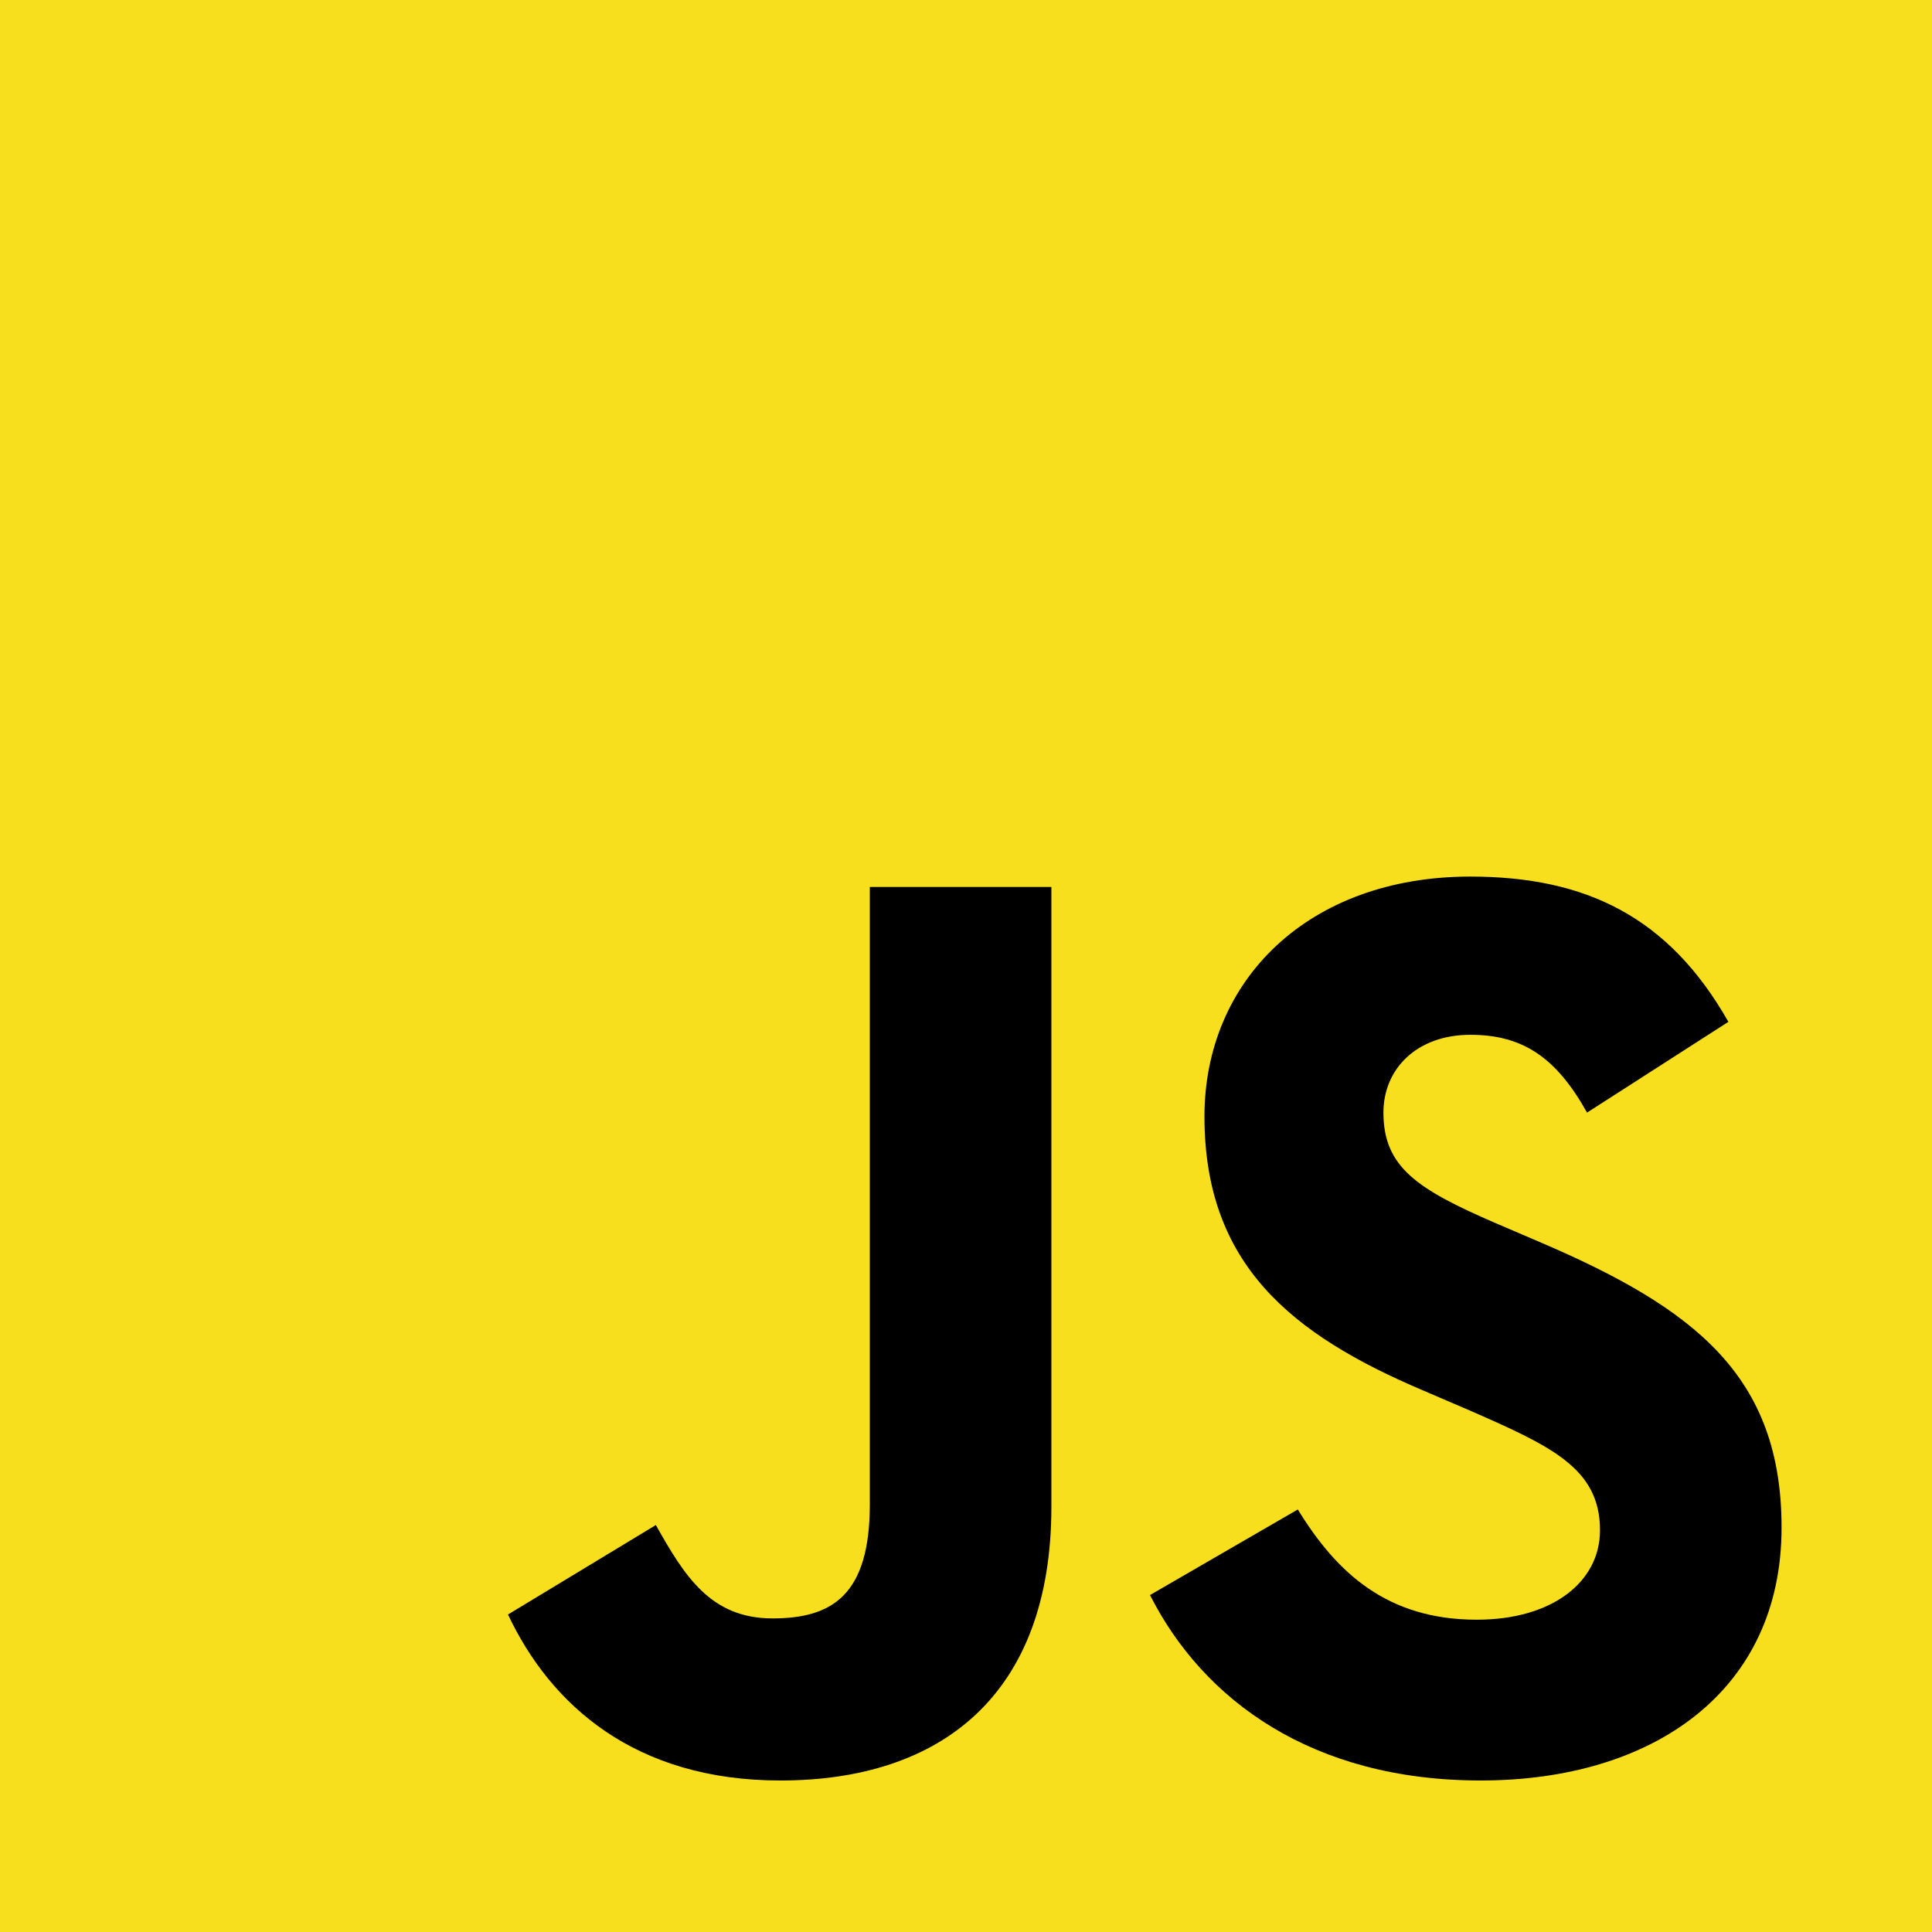
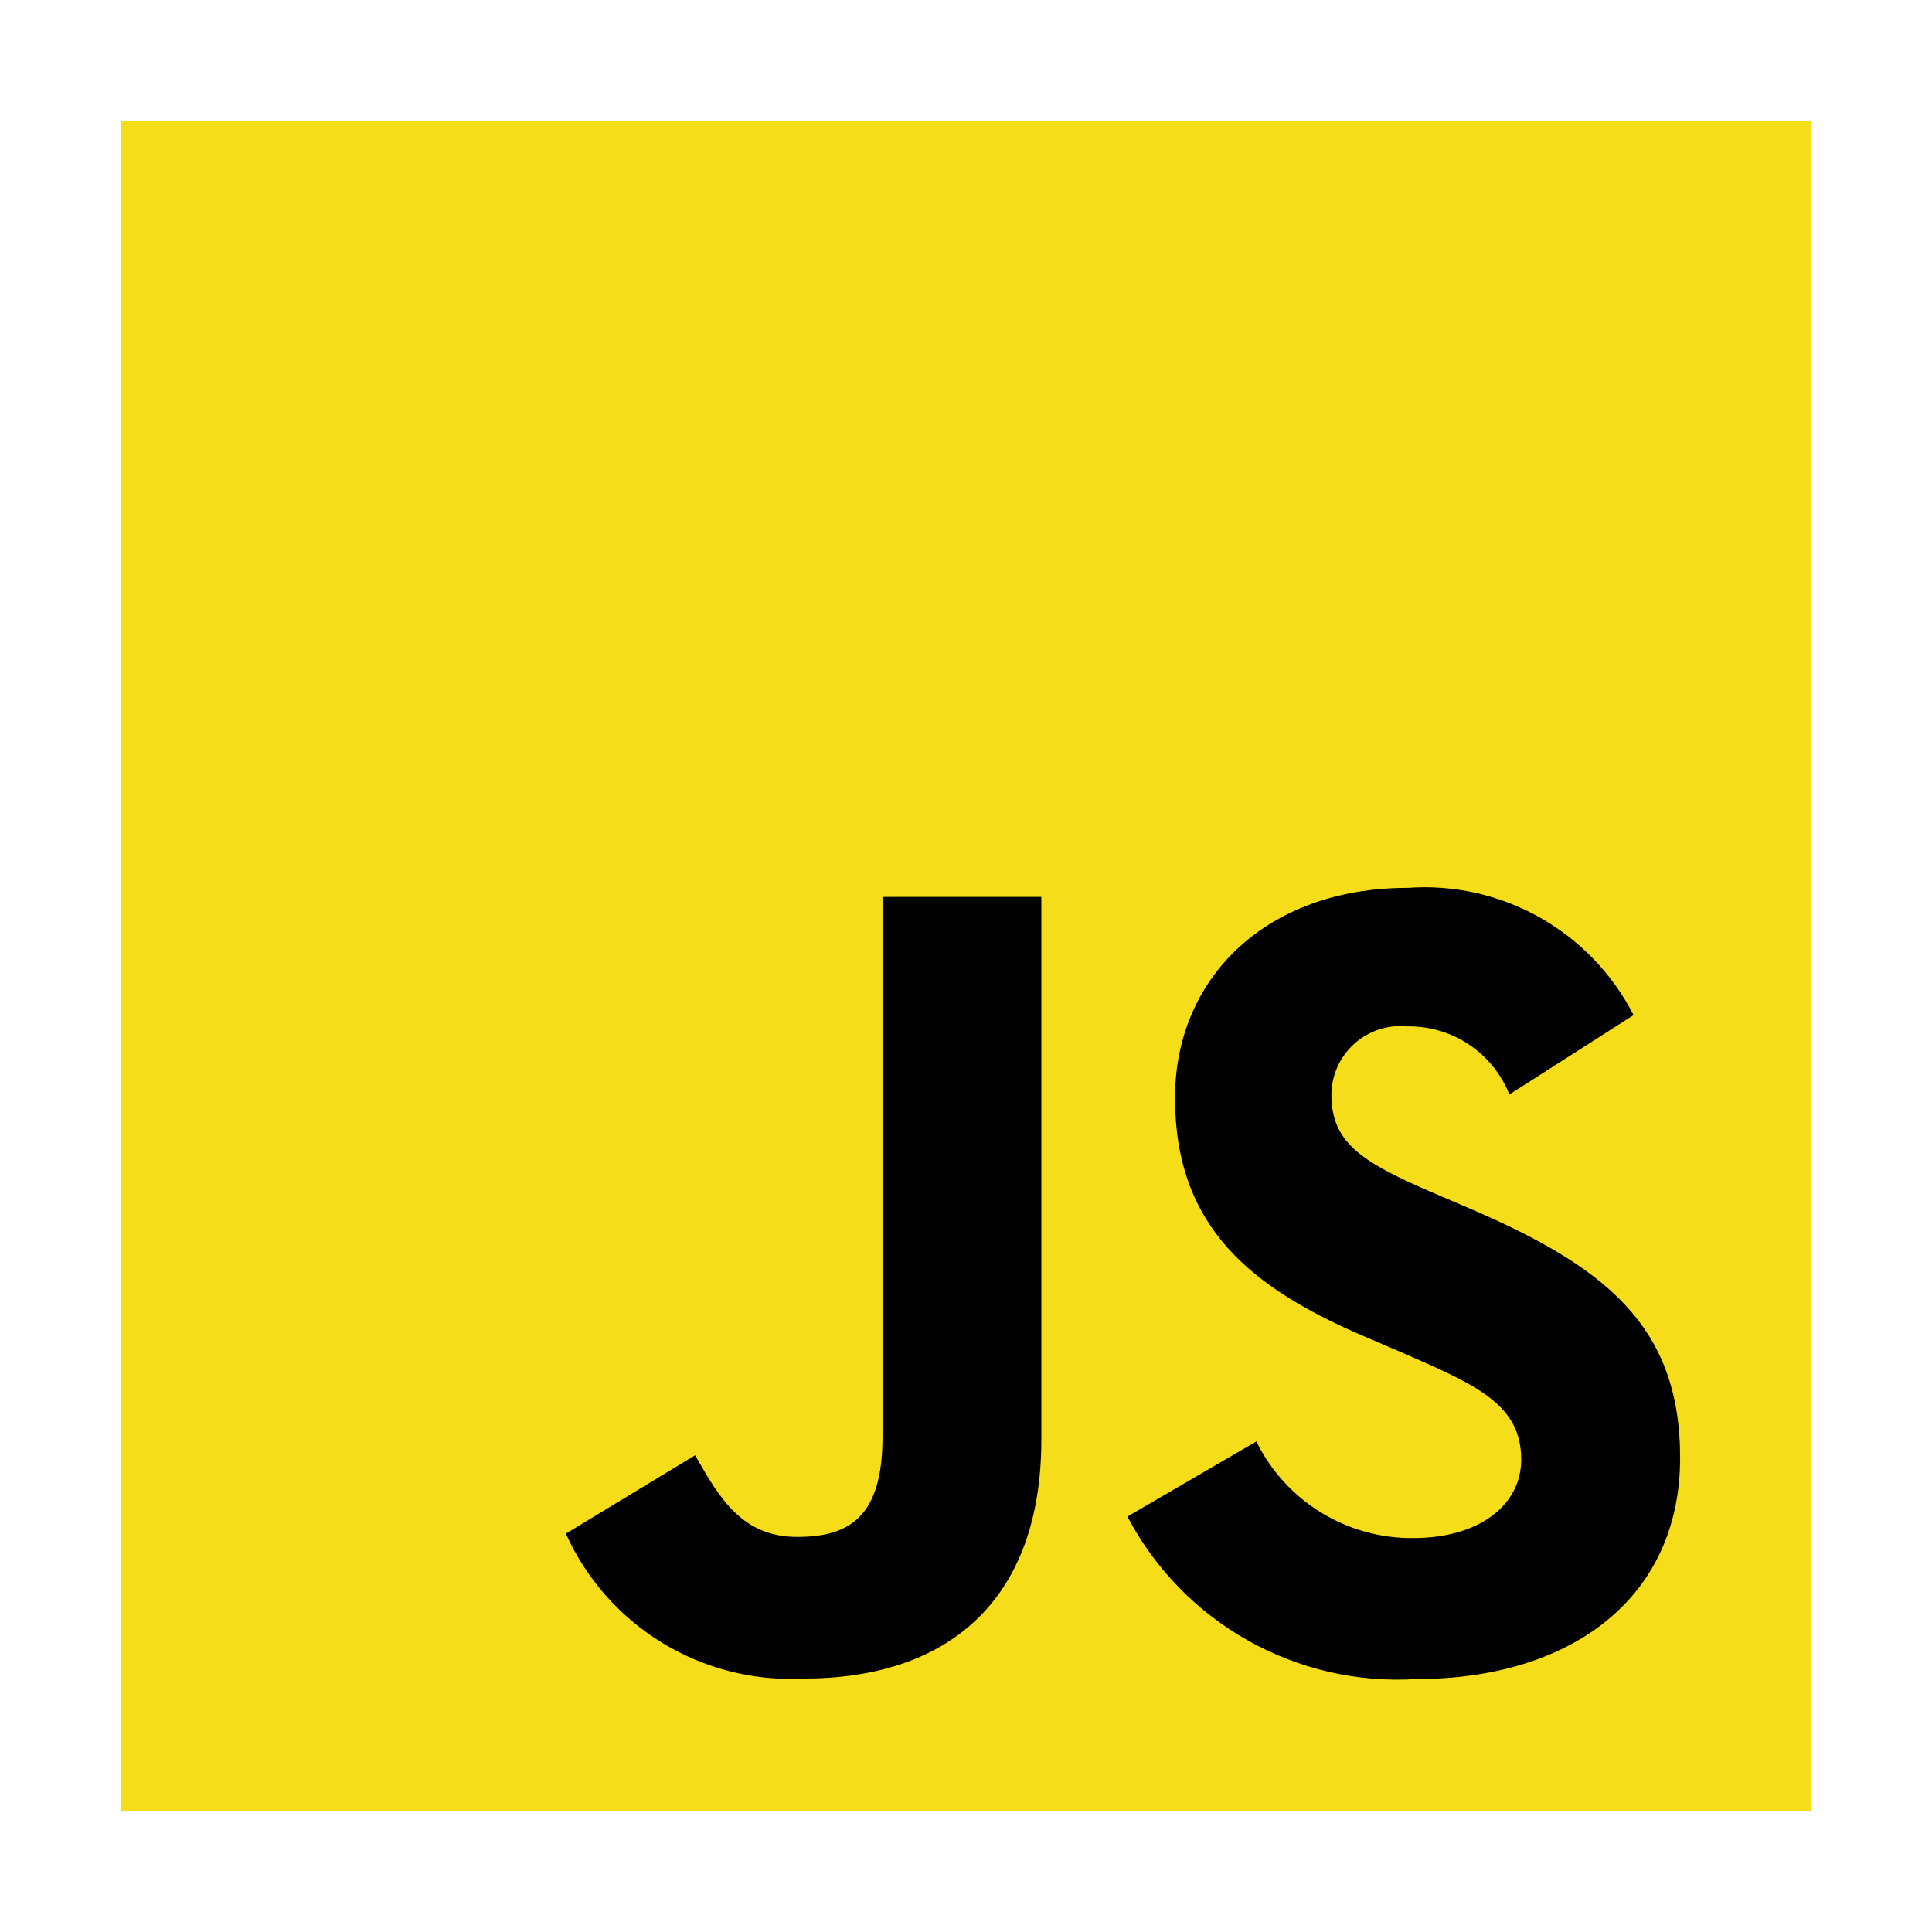
- <svg xmlns="http://www.w3.org/2000/svg" height="256" preserveAspectRatio="xMidYMid" viewBox="0 0 256 256" width="256">
-   <path d="m0 0h256v256h-256z" fill="#f7df1e" />
-   <path d="m67.312 213.932 19.591-11.856c3.779 6.701 7.218 12.371 15.464 12.371 7.905 0 12.889-3.092 12.889-15.12v-81.798h24.057v82.138c0 24.917-14.606 36.259-35.915 36.259-19.245 0-30.416-9.967-36.087-21.996" />
-   <path d="m152.381 211.354 19.588-11.342c5.157 8.421 11.858 14.607 23.715 14.607 9.968 0 16.325-4.984 16.325-11.858 0-8.248-6.53-11.17-17.528-15.98l-6.013-2.58c-17.357-7.388-28.871-16.667-28.871-36.258 0-18.044 13.747-31.792 35.228-31.792 15.294 0 26.292 5.328 34.196 19.247l-18.731 12.028c-4.124-7.389-8.591-10.309-15.464-10.309-7.046 0-11.514 4.468-11.514 10.309 0 7.218 4.468 10.14 14.778 14.608l6.014 2.577c20.45 8.765 31.963 17.699 31.963 37.804 0 21.654-17.012 33.51-39.867 33.51-22.339 0-36.775-10.654-43.819-24.574" />
+ <svg xmlns="http://www.w3.org/2000/svg" viewBox="0 0 32 32">
+   <path d="m2 2h28v28h-28z" fill="#f5de19" />
+   <path d="m20.809 23.875a2.866 2.866 0 0 0 2.6 1.6c1.09 0 1.787-.545 1.787-1.3 0-.9-.716-1.222-1.916-1.747l-.658-.282c-1.9-.809-3.16-1.822-3.16-3.964 0-1.973 1.5-3.476 3.853-3.476a3.889 3.889 0 0 1 3.742 2.107l-2.057 1.315a1.789 1.789 0 0 0 -1.689-1.128 1.145 1.145 0 0 0 -1.259 1.128c0 .789.489 1.109 1.618 1.6l.658.282c2.236.959 3.5 1.936 3.5 4.133 0 2.369-1.861 3.667-4.36 3.667a5.055 5.055 0 0 1 -4.795-2.691zm-9.295.228c.413.733.789 1.353 1.693 1.353.864 0 1.41-.338 1.41-1.653v-8.947h2.631v8.982c0 2.724-1.6 3.964-3.929 3.964a4.085 4.085 0 0 1 -3.947-2.4z" />
</svg>
